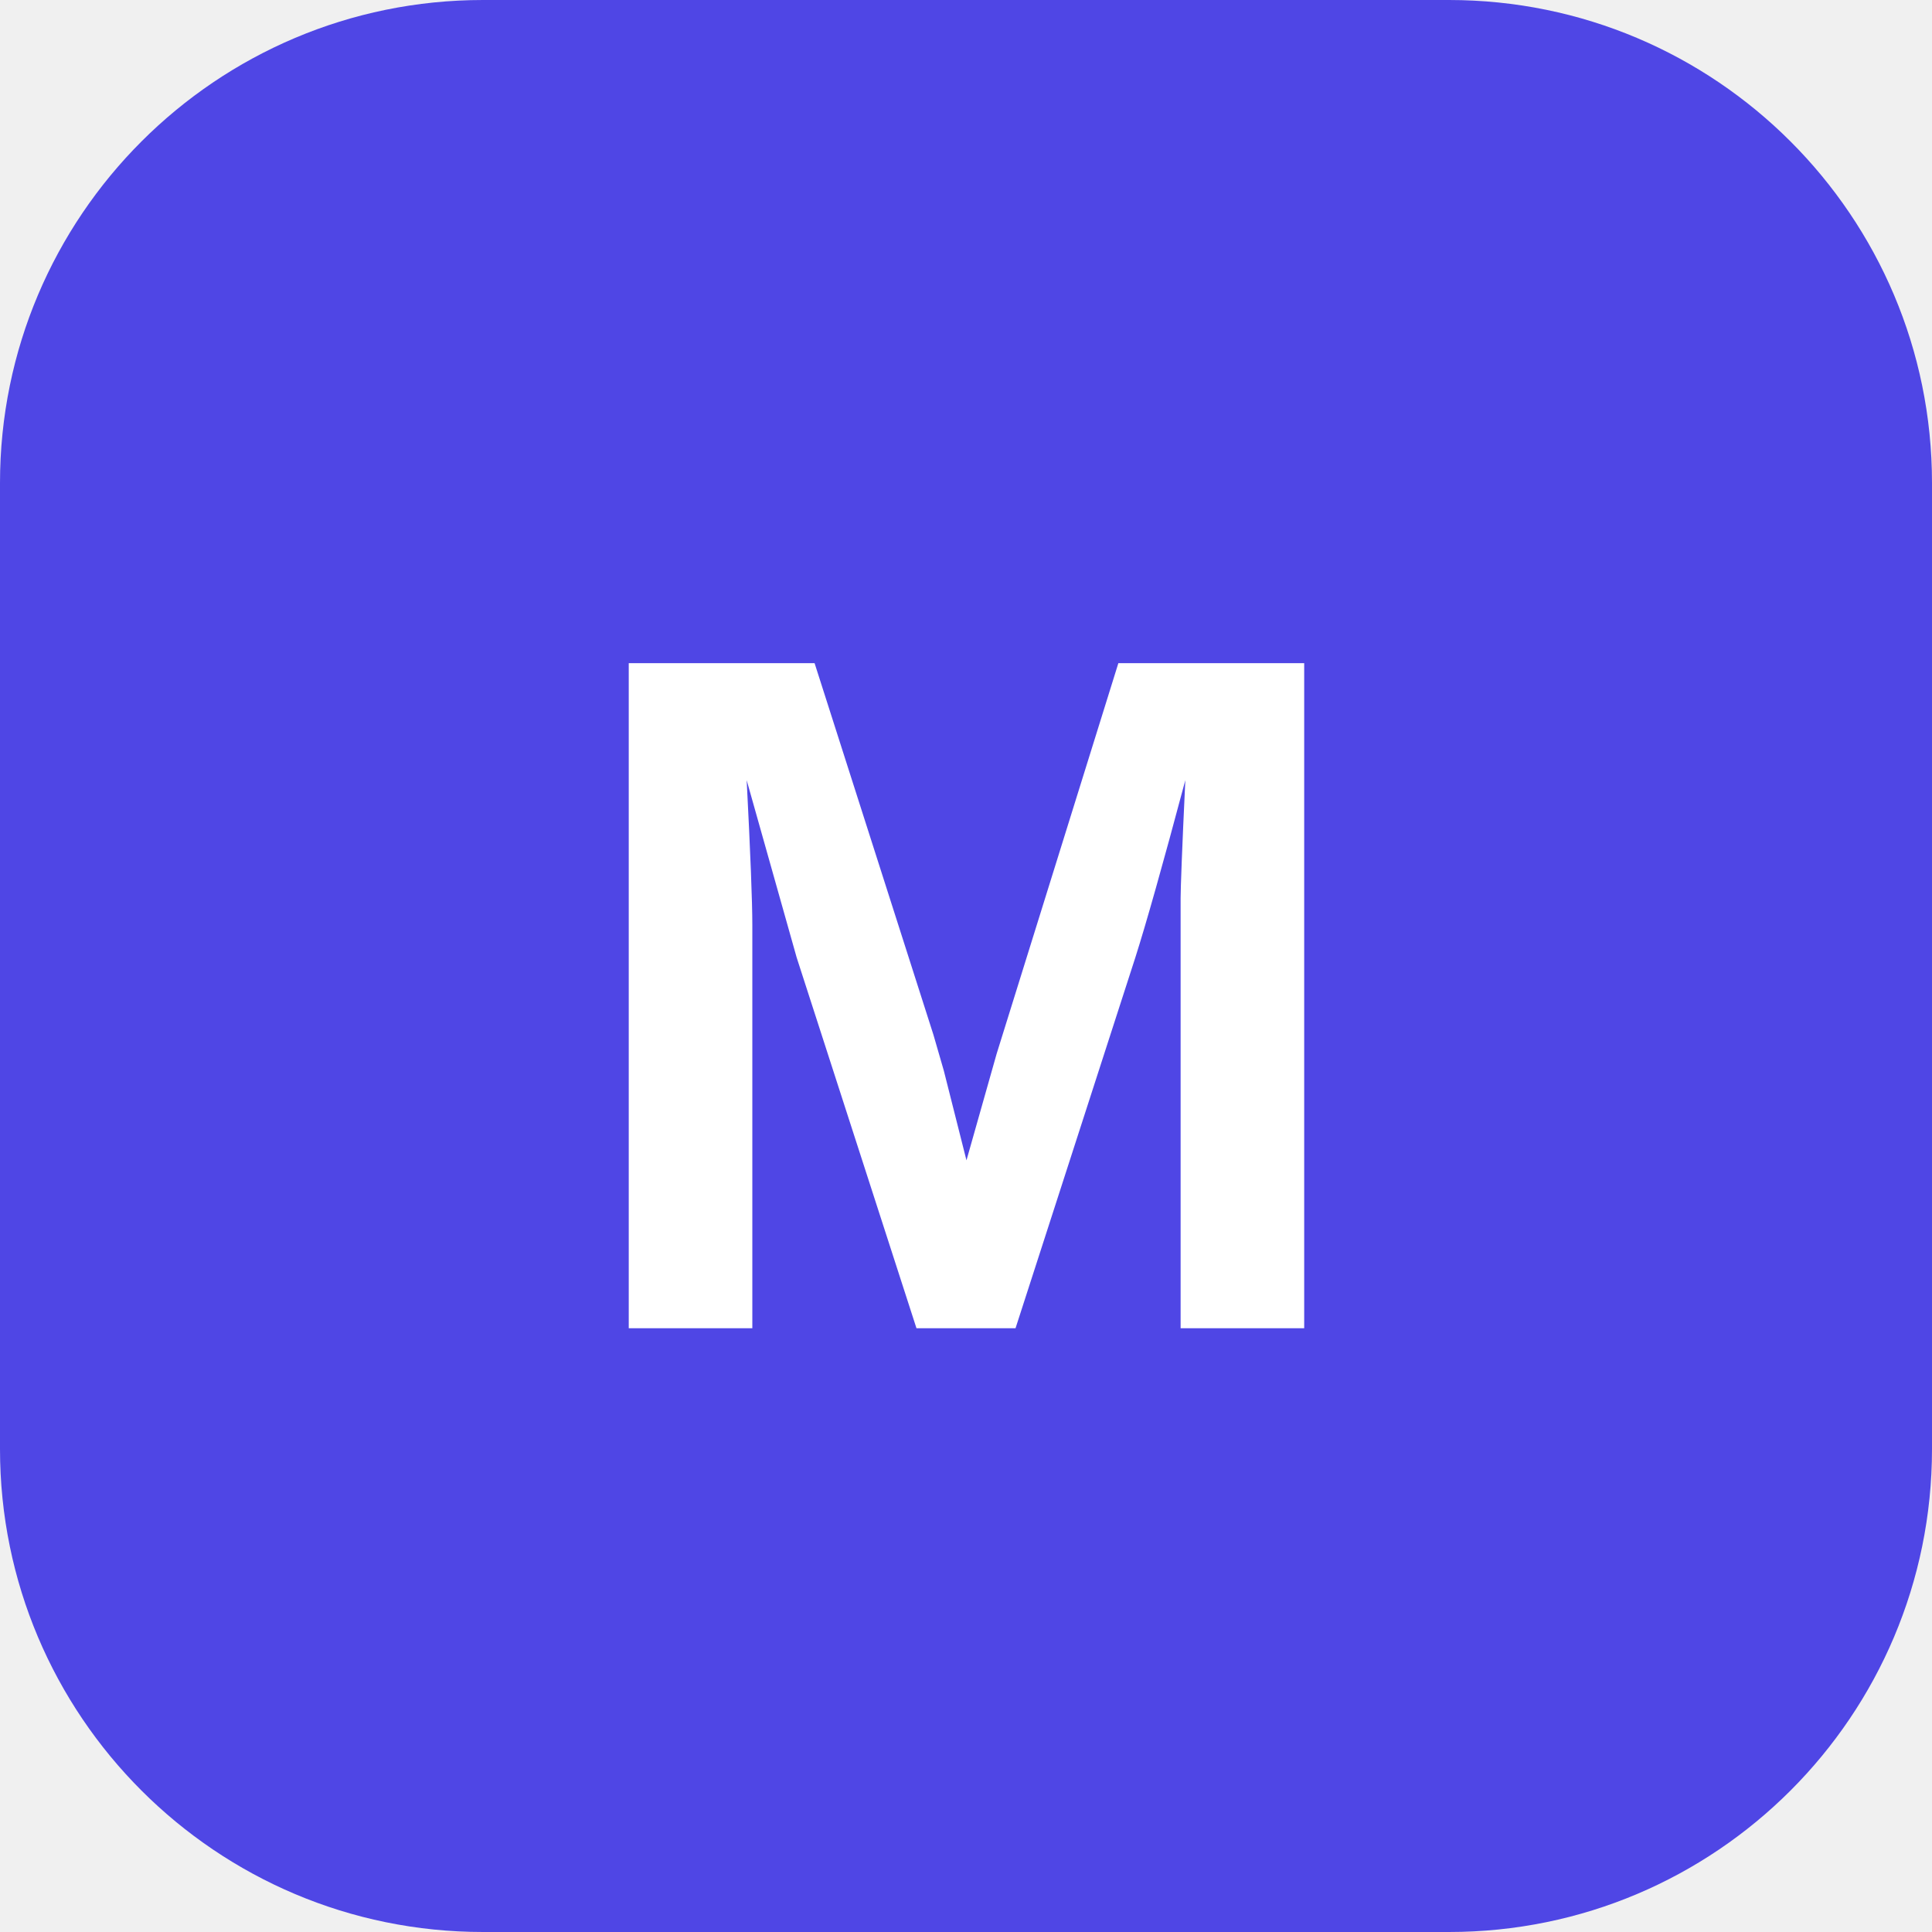
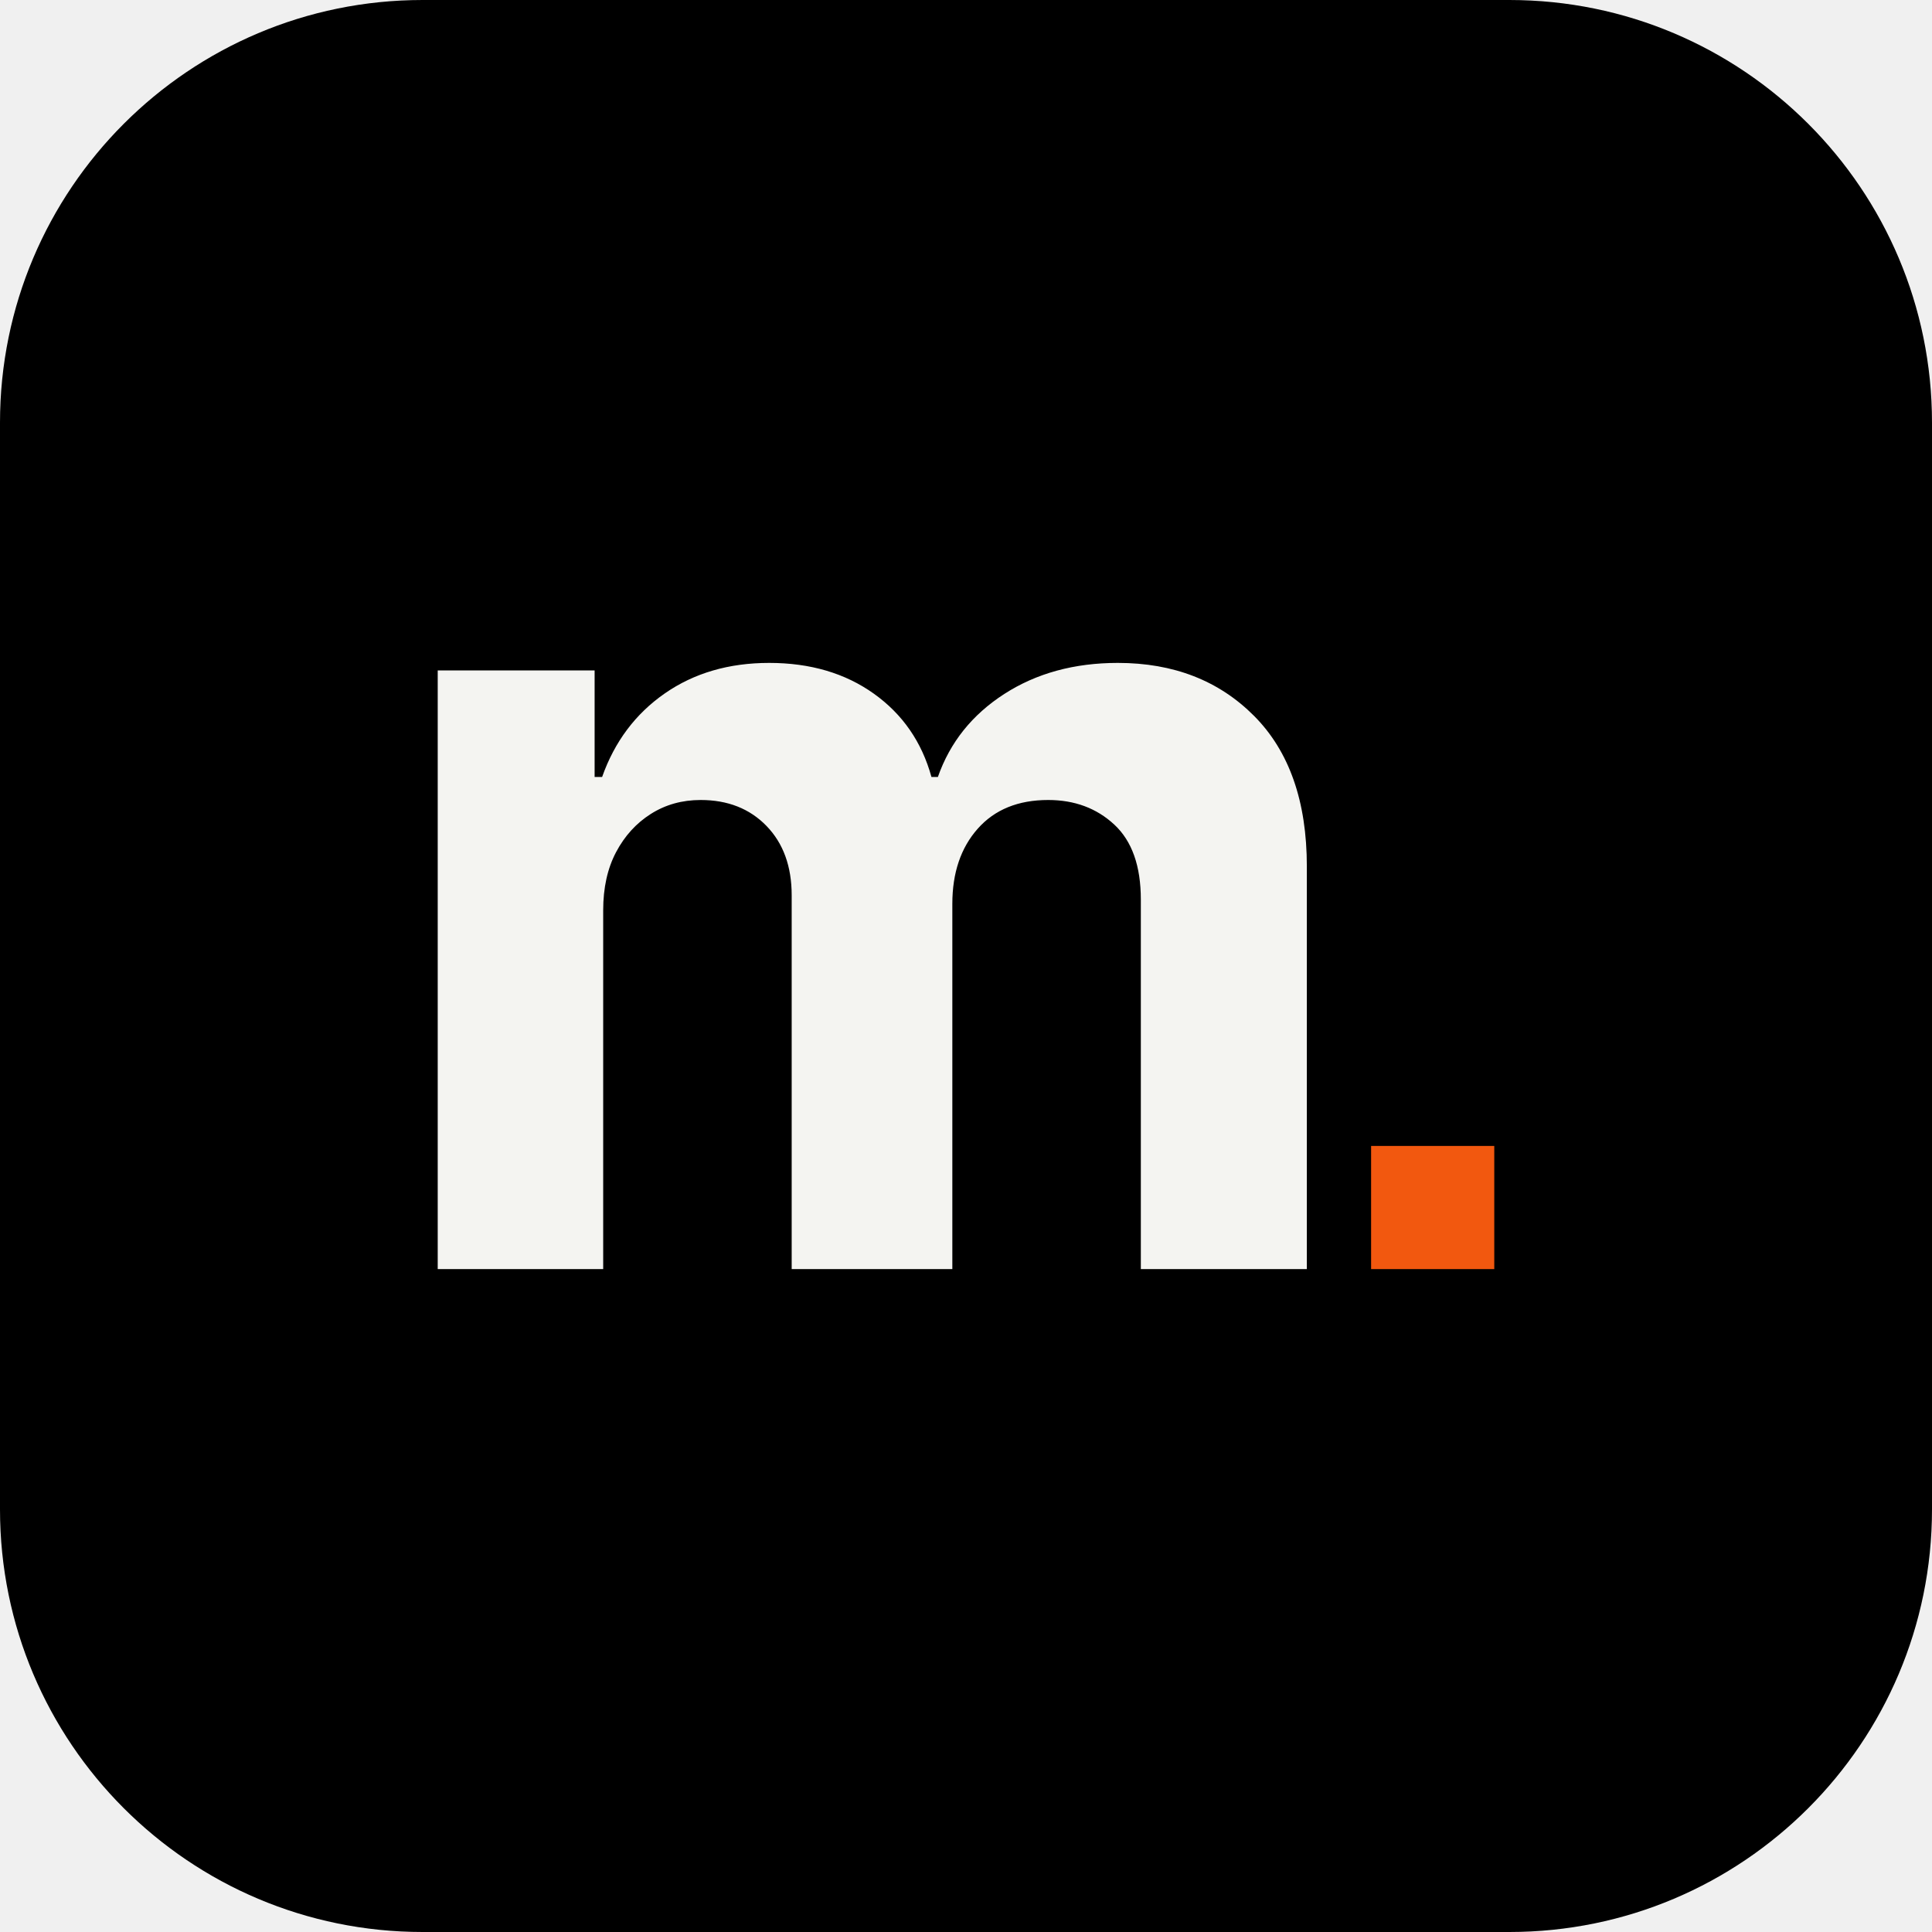
- <svg xmlns="http://www.w3.org/2000/svg" viewBox="0 0 32 32">
-   <rect width="32" height="32" rx="8" fill="#4f46e5" />
-   <text x="16" y="22" font-family="Arial,sans-serif" font-size="16" font-weight="700" fill="#fff" text-anchor="middle">M</text>
+ <svg xmlns="http://www.w3.org/2000/svg" viewBox="0 0 1024 1024" role="img" aria-label="muzmesh">
+   <rect width="1024" height="1024" rx="224" fill="#000000" />
+   <g transform="translate(206.17 672.65) scale(0.28383)">
+     <path fill="#F4F4F1" d="M91 0V-1118H384V-919H398Q433 -1018 515.0 -1075.0Q597 -1132 710 -1132Q825 -1132 905.5 -1074.5Q986 -1017 1013 -919H1025Q1059 -1016 1149.0 -1074.0Q1239 -1132 1361 -1132Q1517 -1132 1615.5 -1033.0Q1714 -934 1714 -752V0H1404V-690Q1404 -784 1354.5 -830.0Q1305 -876 1231 -876Q1147 -876 1099.5 -822.5Q1052 -769 1052 -682V0H752V-698Q752 -779 705.0 -827.5Q658 -876 582 -876Q530 -876 489.0 -850.0Q448 -824 424.0 -778.5Q400 -733 400 -670V0Z" />
+     <rect x="1834" y="-230" width="230" height="230" fill="#F2580F" />
+   </g>
</svg>
